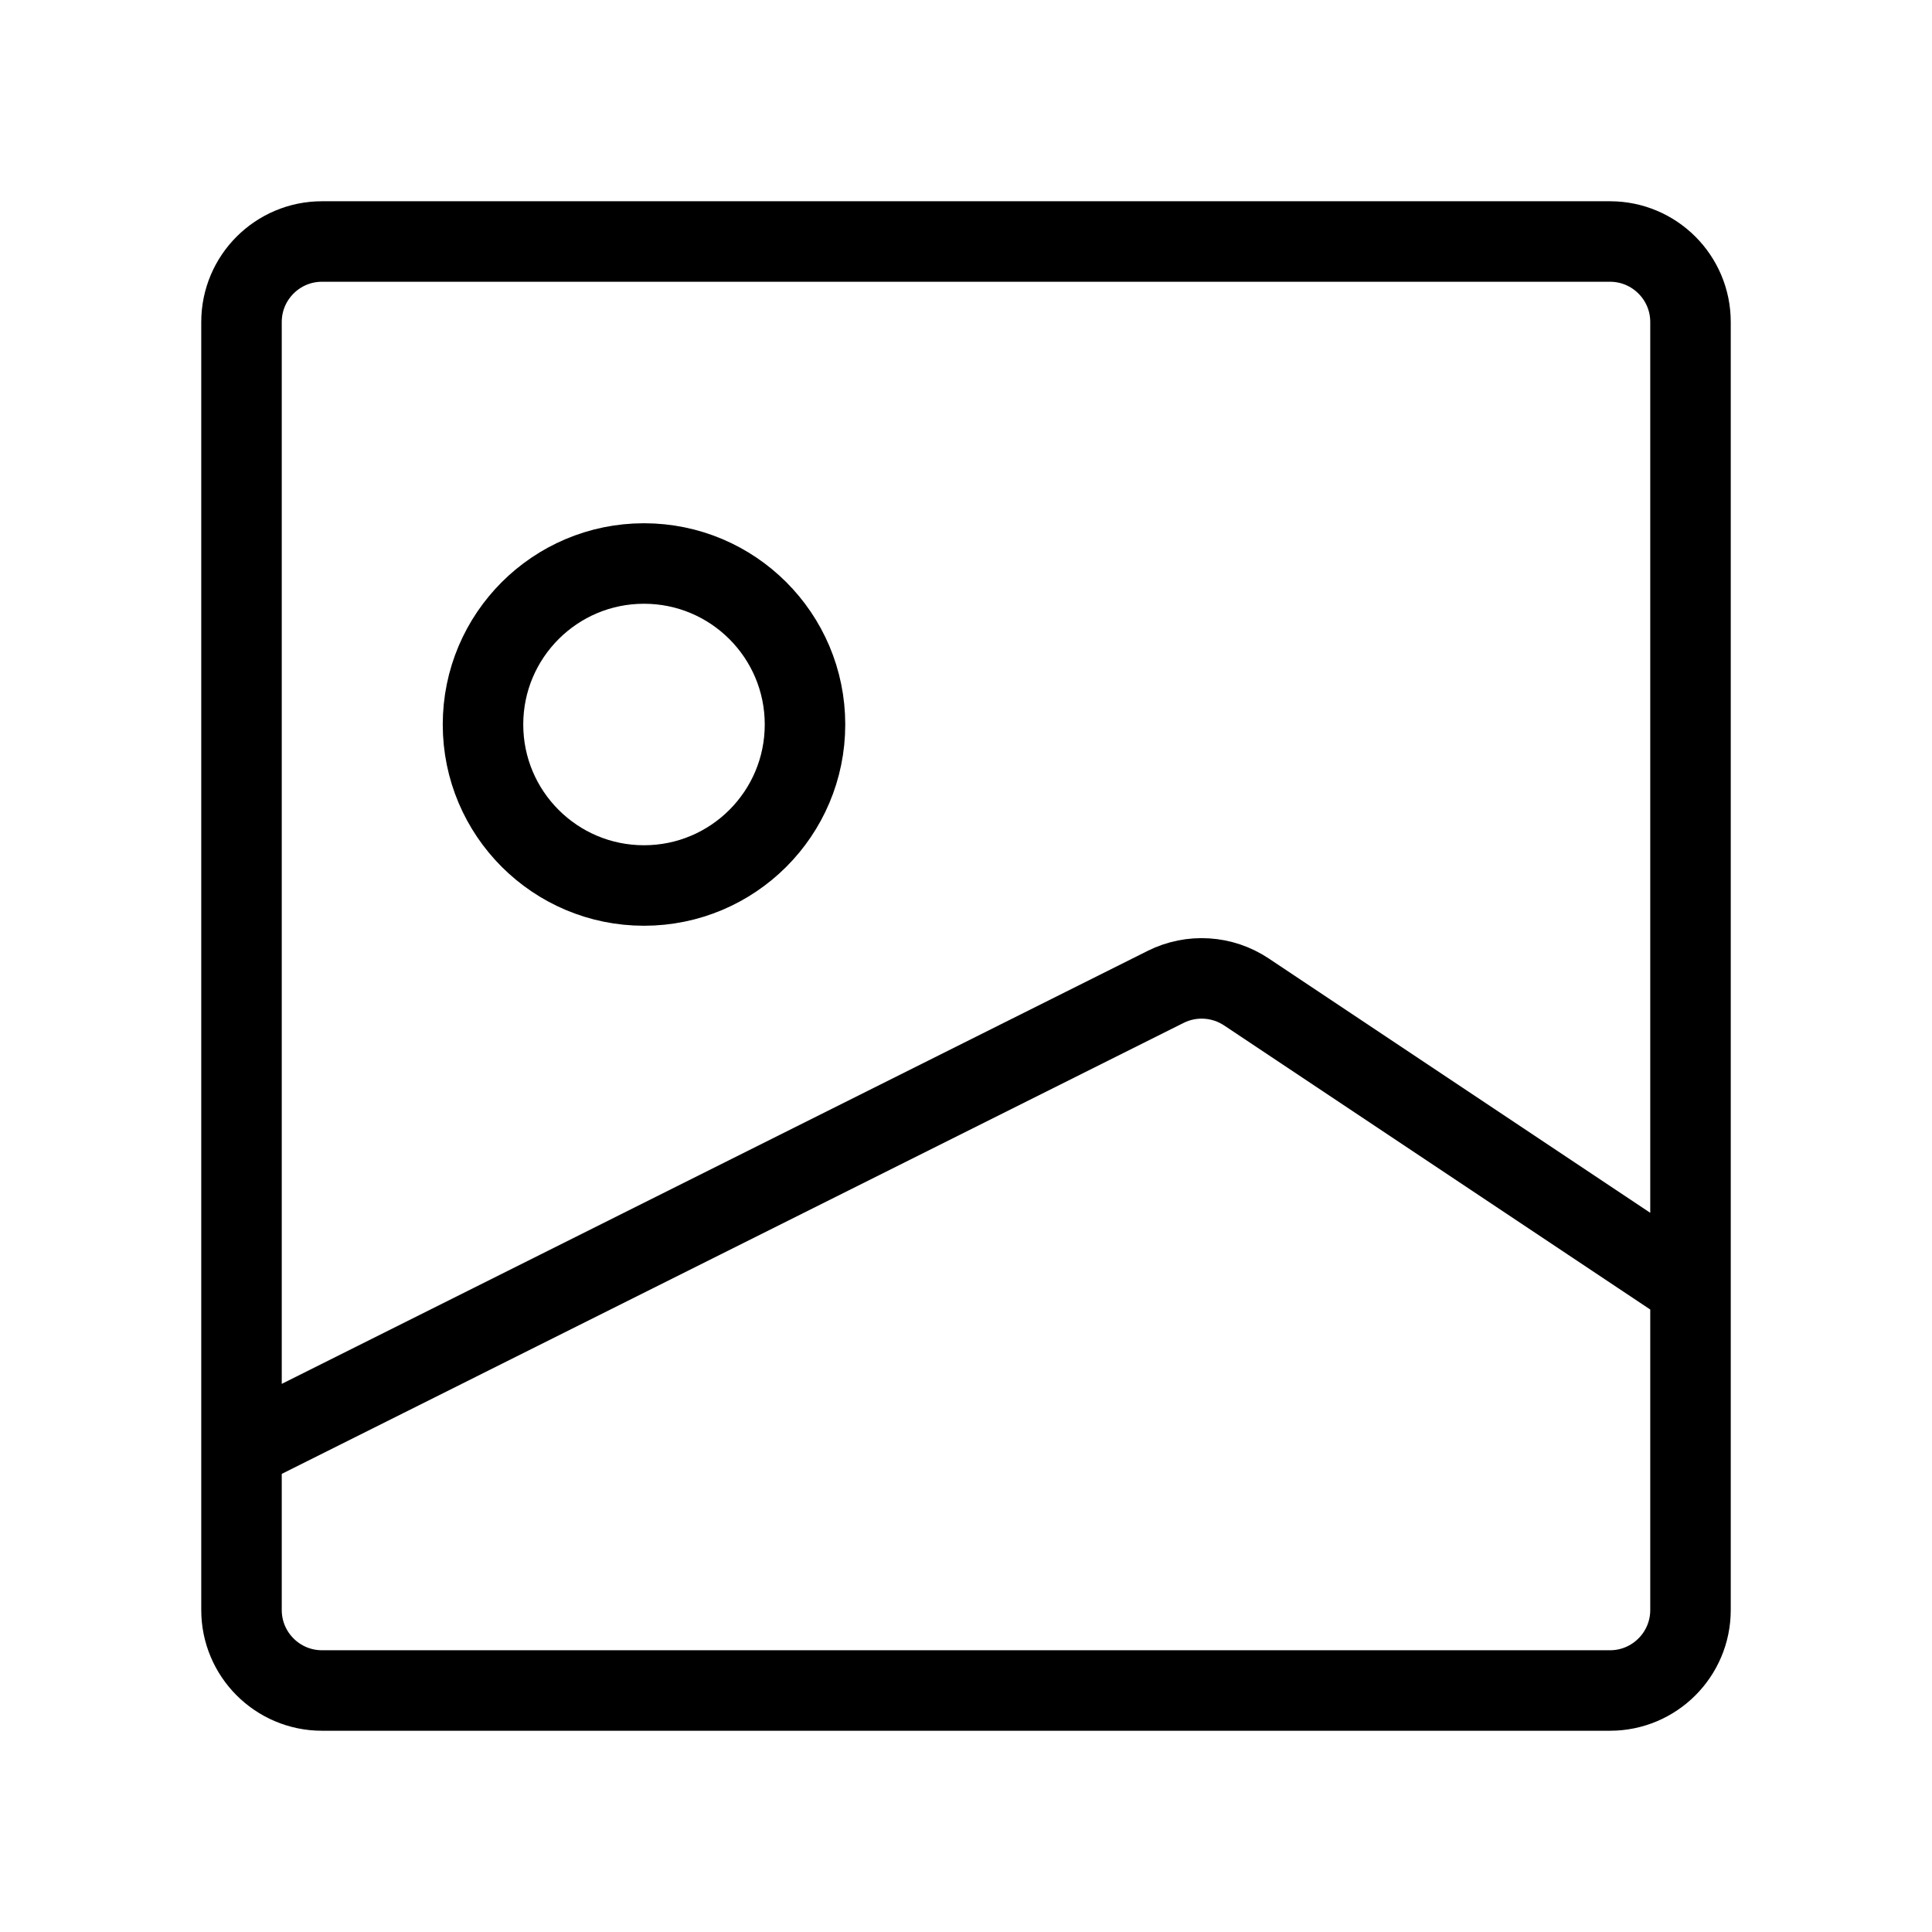
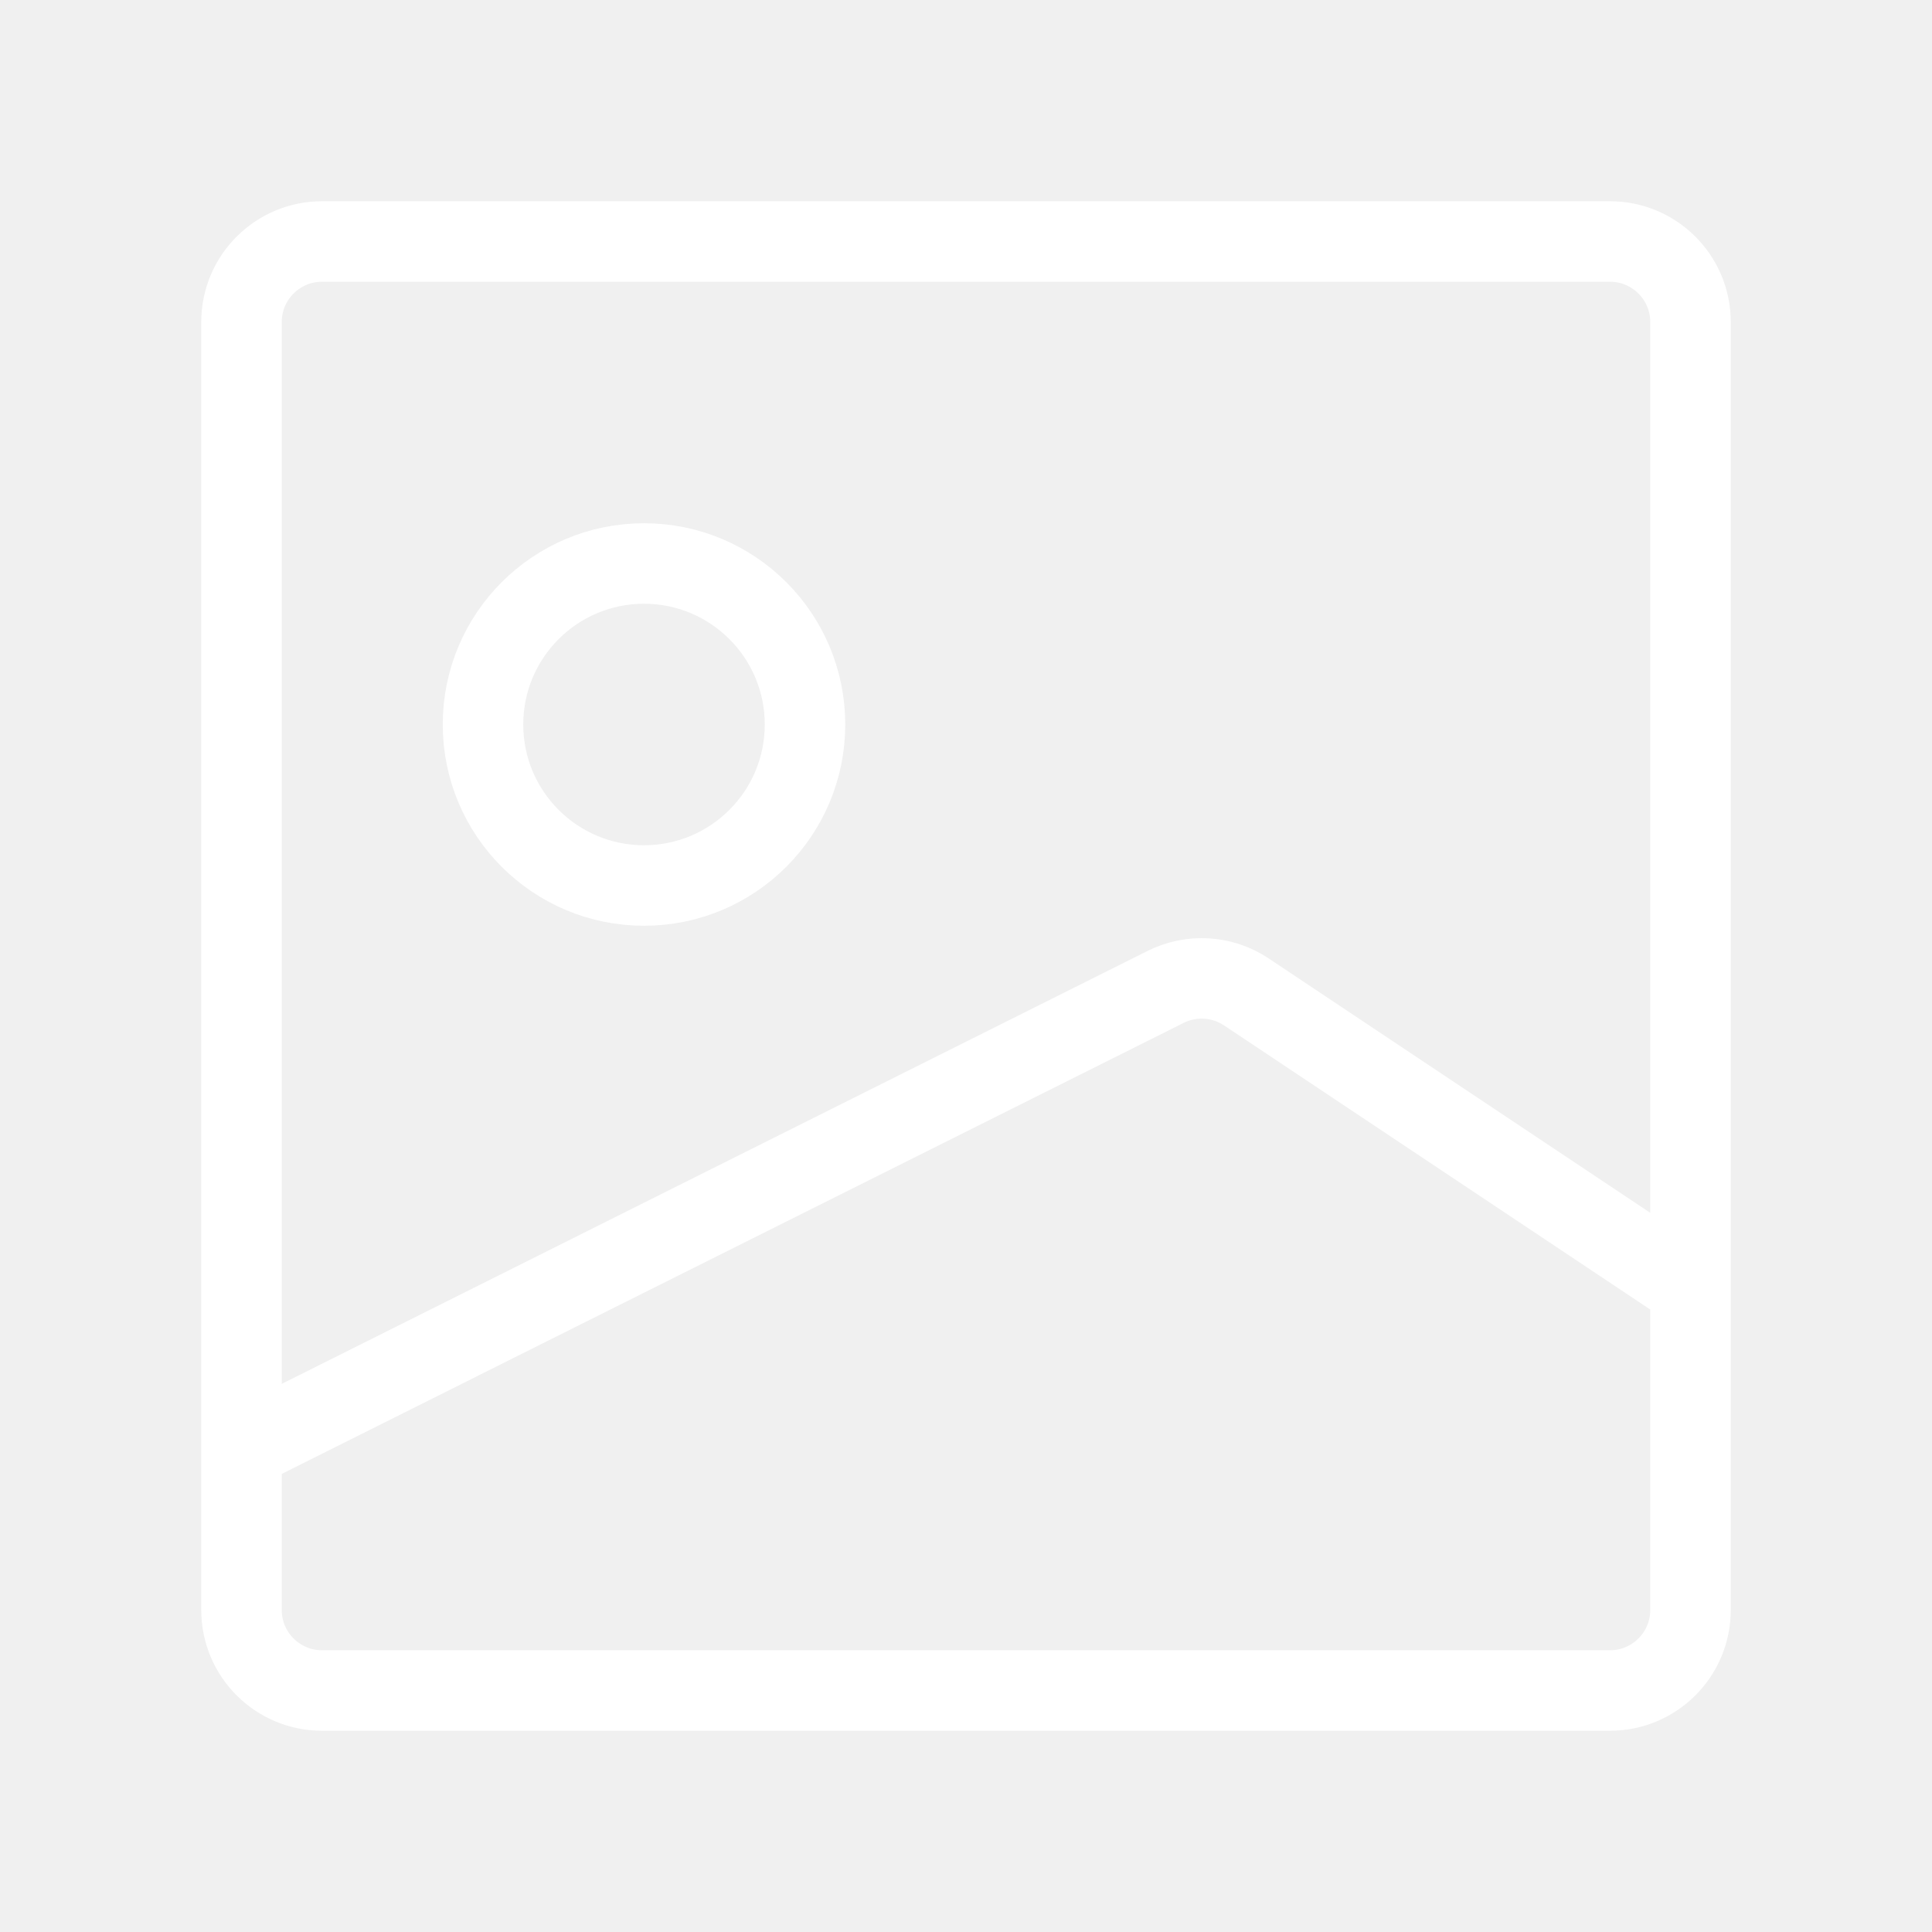
<svg xmlns="http://www.w3.org/2000/svg" width="800px" height="800px" viewBox="0 0 24 24" fill="none">
-   <rect width="24" height="24" fill="white" />
-   <path d="M21 16V20C21 20.552 20.552 21 20 21H4C3.448 21 3 20.552 3 20V18M21 16V4C21 3.448 20.552 3 20 3H4C3.448 3 3 3.448 3 4V18M21 16L15.483 12.322C15.184 12.123 14.802 12.099 14.481 12.259L3 18" stroke="#000000" stroke-linejoin="round" />
-   <circle cx="8" cy="9" r="2" stroke="#000000" stroke-linejoin="round" />
+   <rect width="24" height="24" fill="none" />
+   <path d="M21 16V20C21 20.552 20.552 21 20 21H4C3.448 21 3 20.552 3 20V18M21 16V4C21 3.448 20.552 3 20 3H4C3.448 3 3 3.448 3 4V18M21 16L15.483 12.322C15.184 12.123 14.802 12.099 14.481 12.259L3 18" stroke="#fff" stroke-linejoin="round" />
+   <circle cx="8" cy="9" r="2" stroke="#fff" stroke-linejoin="round" />
</svg>
